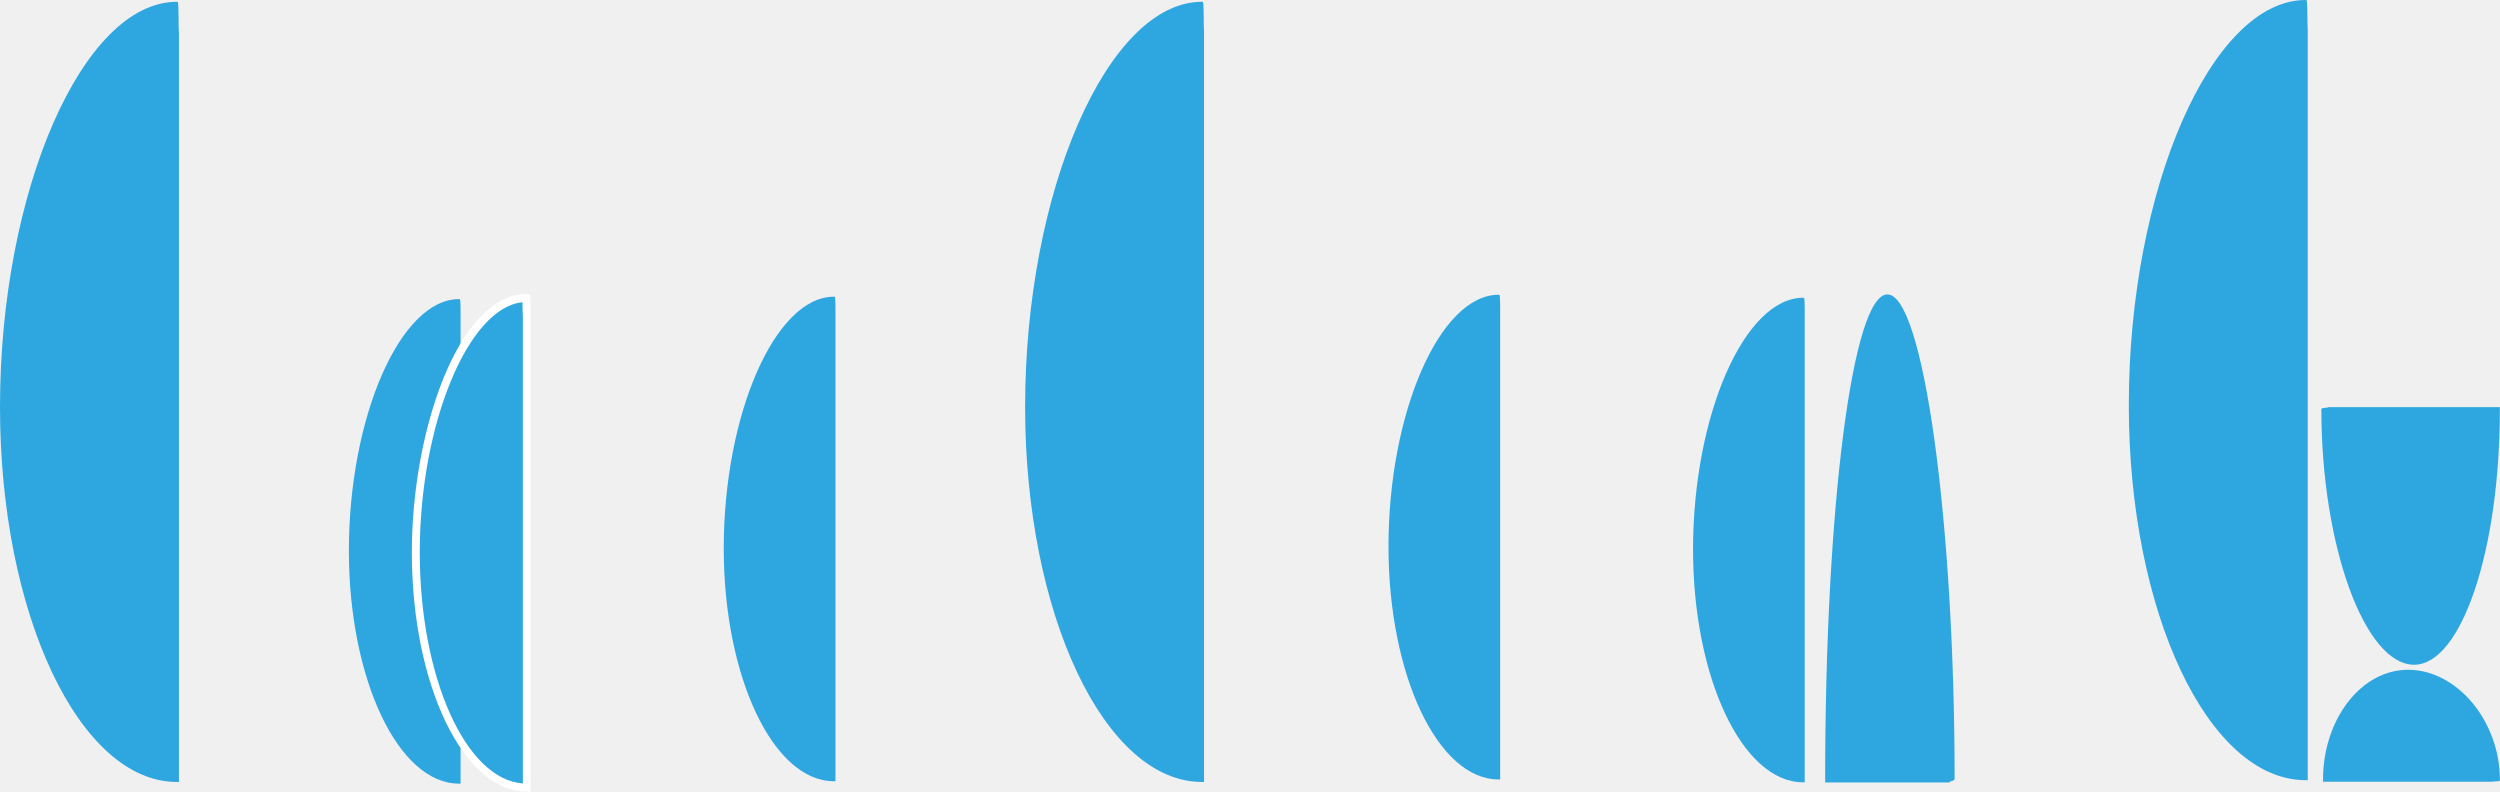
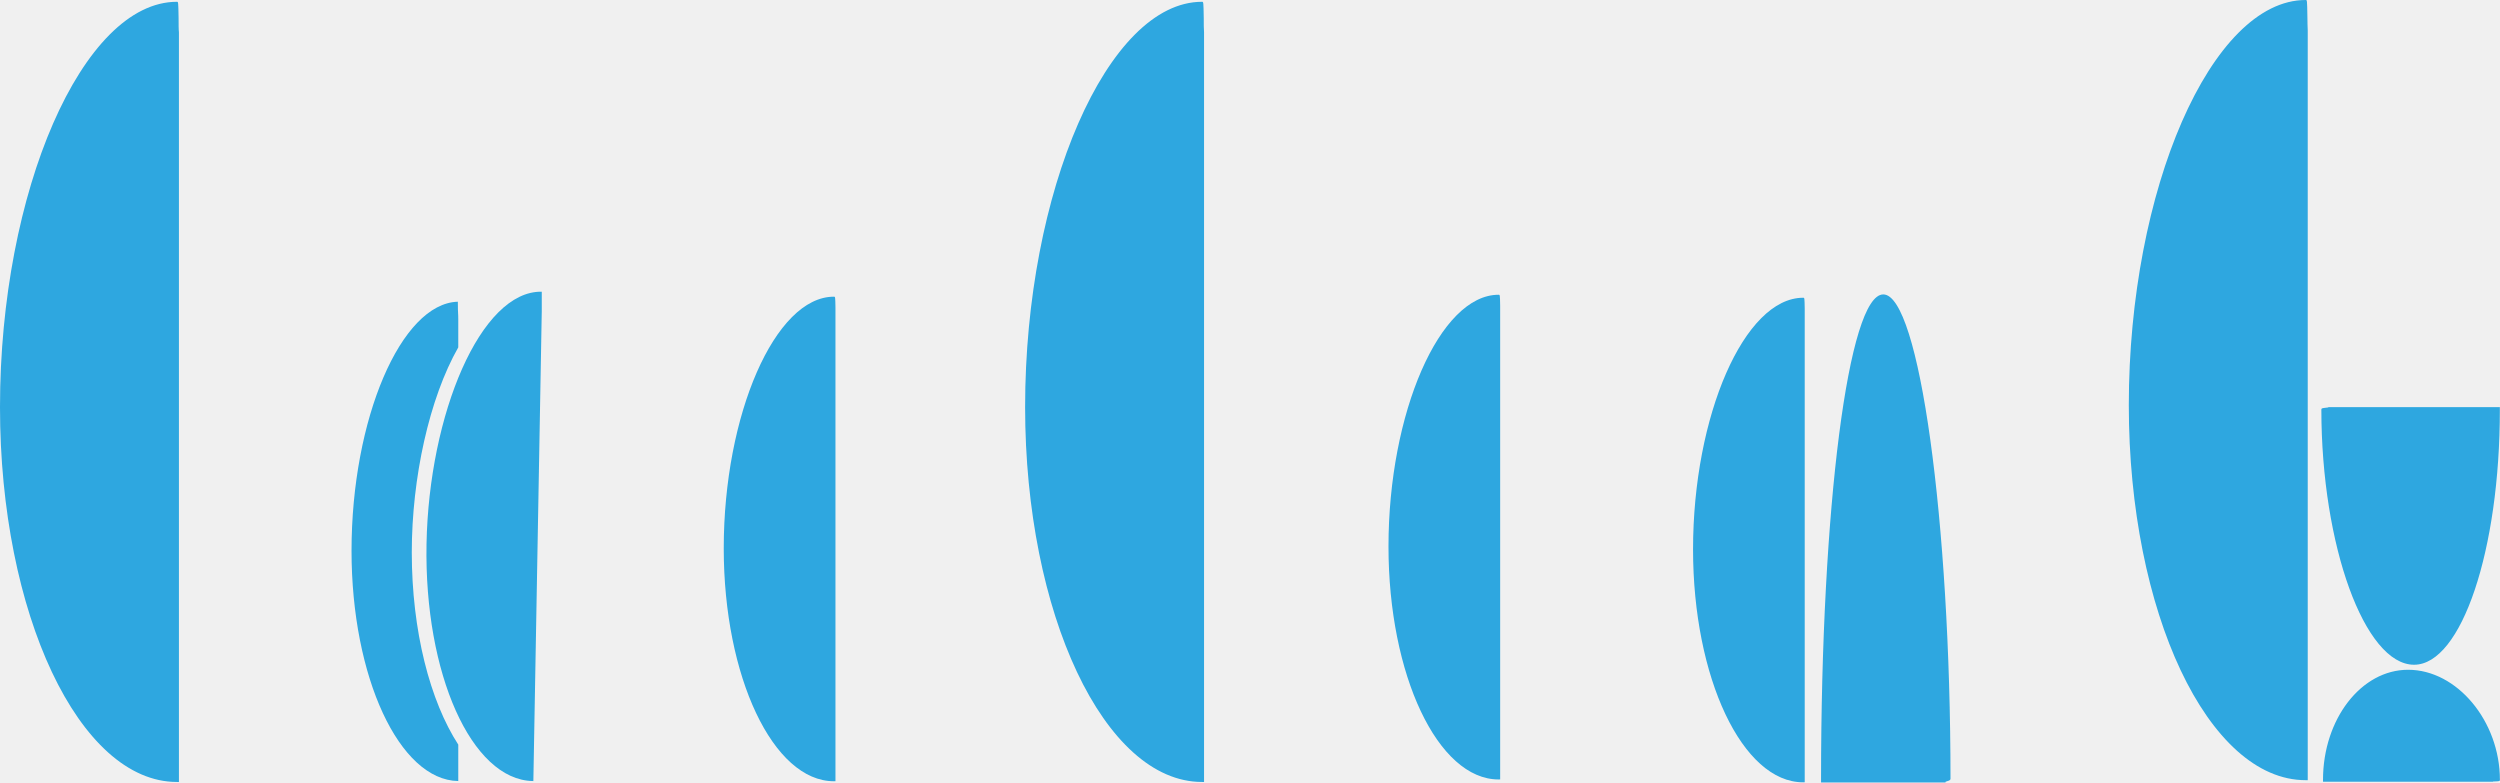
- <svg xmlns="http://www.w3.org/2000/svg" viewBox="0 0 517.38 163.8">
-   <path d="m36.78 7c-.06 0-.11-6.31-.17-6.31-20.07-.05-36.34 40.87-36.34 83.56s16.27 77.31 36.34 77.31h.17z" fill="#2ea7e0" />
-   <path d="m36.61 161.83c-20.19 0-36.61-34.83-36.61-77.58 0-44.68 17.11-83.88 36.61-83.88.29 0 .29 0 .35 3.42 0 1.08 0 2.38.07 2.89v155.15zm-.25-160.91c-19.11.33-35.82 39.13-35.82 83.34 0 42.4 16.13 76.92 36 77v-154.26c-.06-.36-.08-1.2-.11-3.15-.03-1.13-.05-2.42-.07-2.93z" fill="#2ea7e0" />
-   <path d="m248.94 7c-.06 0-.12-6.31-.18-6.31-20.07 0-36.33 40.92-36.33 83.61s16.26 77.31 36.33 77.31h.18z" fill="#2ea7e0" />
-   <path d="m248.76 161.83c-20.18 0-36.61-34.8-36.61-77.58 0-44.68 17.11-83.88 36.61-83.88.3 0 .3 0 .36 3.43 0 1.08 0 2.37.06 2.88v155.15zm-.25-160.91c-19.11.33-35.81 39.13-35.81 83.34 0 42.4 16.12 76.92 36 77v-154.26c-.06-.36-.07-1.19-.11-3.14-.03-1.13-.05-2.43-.08-2.94z" fill="#2ea7e0" />
-   <path d="m477.34 6.58c-.06 0-.11-6.31-.17-6.31-20.07 0-36.34 40.92-36.34 83.61s16.27 77.31 36.34 77.31h.17z" fill="#2ea7e0" />
-   <path d="m477.17 161.46c-20.19 0-36.61-34.8-36.61-77.58 0-44.68 17.11-83.88 36.61-83.88.29 0 .29 0 .35 3.44 0 1.07.05 2.36.07 2.87v155.15zm-.25-160.92c-19.11.34-35.82 39.14-35.82 83.34 0 42.41 16.13 76.93 36 77v-154.3c-.1-.36-.1-1.19-.1-3.13 0-1.09-.06-2.39-.08-2.91z" fill="#2ea7e0" />
-   <path d="m95.11 66.08s-.11-3.91-.11-3.91c-12.44 0-22.53 25.36-22.53 51.82s10.1 47.92 22.53 47.92h.1z" fill="#2ea7e0" />
-   <path d="m95 162.18c-12.57 0-22.8-21.62-22.8-48.19.01-27.75 10.66-52.09 22.8-52.09.28 0 .28 0 .32 2.22v1.69 96.36zm-.26-99.74c-11.75.34-22 24.28-22 51.55 0 26.16 9.9 47.46 22.09 47.65v-95.56c0-.28 0-.83-.07-2 .02-.56.01-1.28-.01-1.64z" fill="#2ea7e0" />
-   <path d="m109 65.66s-.07-4-.11-4c-12.63 0-22.87 25.75-22.87 52.63s10.27 48.71 22.9 48.71h.08z" fill="#2ea7e0" />
-   <path d="m108.92 163.8c-13.06 0-23.69-22.2-23.69-49.48 0-25.32 9.77-53.46 23.69-53.46.83 0 .83.16.88 2.8v1.19 99zm-.79-101.25c-11.23 1.09-21.26 25.27-21.26 51.77 0 25.86 9.51 47 21.34 47.81v-96.47c0-.42-.06-1-.08-2 .02-.33.01-.75 0-1.11z" fill="#fff" />
-   <g fill="#2ea7e0">
-     <path d="m172.68 65.58s-.07-3.91-.1-3.91c-12.44 0-22.53 25.36-22.53 51.82s10.09 47.92 22.53 47.92h.1z" />
-     <path d="m172.58 161.68c-12.57 0-22.8-21.62-22.8-48.19 0-27.75 10.65-52.09 22.8-52.09.28 0 .28 0 .32 2.22v1.69 96.36zm-.26-99.74c-11.75.34-22 24.28-22 51.55 0 26.16 9.9 47.46 22.09 47.65v-95.56c0-.28-.05-.83-.07-1.95.01-.63 0-1.33-.02-1.69z" />
-     <path d="m310.25 65.21s-.08-3.91-.11-3.91c-12.44 0-22.52 25.36-22.52 51.82s10.08 47.88 22.52 47.88h.11z" />
-     <path d="m310.14 161.31c-12.57 0-22.79-21.62-22.79-48.19 0-27.75 10.65-52.12 22.79-52.12.28 0 .28 0 .32 2.22v1.69 96.39zm-.25-99.74c-11.75.34-22 24.28-22 51.55 0 26.16 9.9 47.46 22.1 47.65v-95.56a17.68 17.68 0 0 1 -.08-1.95c0-.61-.01-1.33-.02-1.69z" />
-     <path d="m373.28 65.79s-.07-3.91-.11-3.91c-12.44 0-22.52 25.36-22.52 51.83s10.08 47.92 22.52 47.92h.11z" />
-     <path d="m373.17 161.9c-12.57 0-22.79-21.62-22.79-48.19 0-27.75 10.65-52.09 22.79-52.09.28 0 .28 0 .32 2.24v1.67 96.36zm-.25-99.74c-11.75.34-22 24.28-22 51.55 0 26.16 9.89 47.46 22.09 47.65v-95.56c0-.27 0-.82-.07-1.93.06-.62-.01-1.35-.02-1.71z" />
-     <path d="m515.69 161.51s1.42-.08 1.42-.11c0-12.44-9.18-22.52-18.75-22.52s-17.36 10.12-17.36 22.52v.11z" />
-     <path d="m516 161.78h-35.25v-.38c0-12.57 7.9-22.79 17.61-22.79 10.13 0 19 10.65 19 22.79 0 .27-.09.28-1 .32h-.46zm-34.67-.54h34.38a6.28 6.28 0 0 1 .72-.06h.45c-.12-11.76-8.7-22-18.48-22-9.4-.04-17.05 9.82-17.11 22.06z" />
-     <path d="m482.09 84.5c0 .09-1.43.17-1.43.25 0 29 9.27 52.58 18.94 52.58s17.51-23.54 17.51-52.58v-.25z" />
-     <path d="m499.6 137.57c-10.22 0-19.19-24.68-19.19-52.82 0-.26.18-.28.94-.37l.49-.06v-.06h35.51v.5c.01 29.12-7.96 52.81-17.75 52.81zm-18.69-52.63c0 13.71 2.08 26.81 5.82 36.9 3.59 9.68 8.28 15.24 12.87 15.24 9.52 0 17.26-23.48 17.26-52.33h-34.7a3.82 3.82 0 0 1 -.76.12z" />
-     <path d="m403.21 161.66c0-.16 1-.31 1-.48 0-55.22-6.68-100-13.64-100s-12.57 44.82-12.57 100v.48z" />
-     <path d="m403.48 161.93h-25.76v-.75c0-56.21 5.66-100.25 12.88-100.25 7.41 0 13.91 46.85 13.91 100.25 0 .28-.3.37-.71.5l-.32.11zm-25.22-.54h24.82a2.17 2.17 0 0 1 .56-.22l.33-.11c0-26.2-1.5-51.25-4.21-70.54-2.55-18.19-6-29-9.16-29-6.69 0-12.34 45.66-12.34 99.71z" />
+ <svg xmlns="http://www.w3.org/2000/svg" viewBox="0 0 517.38 161.93">
+   <defs>
+     <style>.cls-1{fill:#2ea7e0;}</style>
+   </defs>
+   <g id="レイヤー_2" data-name="レイヤー 2">
+     <g id="レイヤー_1-2" data-name="レイヤー 1">
+       <path class="cls-1" d="M36.78,7c-.06,0-.11-6.31-.17-6.31C16.54.64.27,41.56.27,84.25s16.27,77.31,36.34,77.31h.17Z" />
+       <path class="cls-1" d="M36.61,161.83C16.42,161.83,0,127,0,84.25,0,39.57,17.11.37,36.61.37c.29,0,.29,0,.35,3.42,0,1.08,0,2.38.07,2.89h0V161.83ZM36.36.92C17.25,1.25.54,40.05.54,84.26c0,42.4,16.13,76.92,36,77V7h0c-.06-.36-.08-1.2-.11-3.15C36.4,2.72,36.38,1.43,36.36.92Z" />
+       <path class="cls-1" d="M248.94,7c-.06,0-.12-6.31-.18-6.31-20.07,0-36.33,40.92-36.33,83.61s16.26,77.31,36.33,77.31h.18Z" />
+       <path class="cls-1" d="M248.76,161.83c-20.18,0-36.61-34.8-36.61-77.58,0-44.68,17.11-83.88,36.61-83.88.3,0,.3,0,.36,3.43,0,1.08,0,2.37.06,2.88h0V161.83ZM248.51.92c-19.11.33-35.81,39.13-35.81,83.34,0,42.4,16.12,76.92,36,77V7h0c-.06-.36-.07-1.19-.11-3.14C248.56,2.73,248.54,1.43,248.51.92Z" />
+       <path class="cls-1" d="M477.34,6.58c-.06,0-.11-6.31-.17-6.31-20.07,0-36.34,40.92-36.34,83.61s16.27,77.31,36.34,77.31h.17Z" />
+       <path class="cls-1" d="M477.17,161.46c-20.19,0-36.61-34.8-36.61-77.58C440.56,39.2,457.67,0,477.17,0c.29,0,.29,0,.35,3.44,0,1.07.05,2.36.07,2.87h0V161.46ZM476.92.54C457.81.88,441.1,39.68,441.1,83.88c0,42.41,16.13,76.93,36,77V6.58h0C477,6.22,477,5.39,477,3.45,477,2.36,476.94,1.06,476.92.54Z" />
+       <path class="cls-1" d="M94.75,62.44c-11.75.34-22,24.28-22,51.55,0,26.16,9.9,47.46,22.09,47.65V154.1c-5.83-9-9.62-23.5-9.62-39.78,0-15.42,3.63-31.91,9.62-42.43V66.08h0c0-.28,0-.83-.07-2C94.78,63.52,94.77,62.8,94.75,62.44Z" />
+       <path class="cls-1" d="M112.12,64.37s0-4,0-4c-12.63-.24-23.35,25.32-23.85,52.19s9.33,48.84,22,49.08h.11Z" />
+       <path class="cls-1" d="M172.68,65.58s-.07-3.91-.1-3.91c-12.44,0-22.53,25.36-22.53,51.82s10.09,47.92,22.53,47.92h.1Z" />
+       <path class="cls-1" d="M172.58,161.68c-12.57,0-22.8-21.62-22.8-48.19,0-27.75,10.65-52.09,22.8-52.09.28,0,.28,0,.32,2.22,0,.61,0,1.33,0,1.69h0v96.36Zm-.26-99.74c-11.75.34-22,24.28-22,51.55,0,26.16,9.9,47.46,22.09,47.65V65.58h0c0-.28-.05-.83-.07-1.95C172.35,63,172.34,62.3,172.32,61.94Z" />
+       <path class="cls-1" d="M310.25,65.21s-.08-3.91-.11-3.91c-12.44,0-22.52,25.36-22.52,51.82S297.7,161,310.14,161h.11Z" />
+       <path class="cls-1" d="M310.14,161.31c-12.57,0-22.79-21.62-22.79-48.19C287.35,85.37,298,61,310.14,61c.28,0,.28,0,.32,2.22,0,.6,0,1.33,0,1.69h0V161.3Zm-.25-99.74c-11.75.34-22,24.28-22,51.55,0,26.16,9.9,47.46,22.1,47.65V65.21h0a17.68,17.68,0,0,1-.08-1.95C309.91,62.65,309.9,61.93,309.89,61.57Z" />
+       <path class="cls-1" d="M373.28,65.79s-.07-3.91-.11-3.91c-12.44,0-22.52,25.36-22.52,51.83s10.08,47.92,22.52,47.92h.11Z" />
+       <path class="cls-1" d="M373.17,161.9c-12.57,0-22.79-21.62-22.79-48.19,0-27.75,10.65-52.09,22.79-52.09.28,0,.28,0,.32,2.24,0,.6,0,1.31,0,1.67h0v96.36Zm-.25-99.74c-11.75.34-22,24.28-22,51.55,0,26.16,9.89,47.46,22.09,47.65V65.8h0c0-.27,0-.82-.07-1.93C373,63.25,372.93,62.52,372.92,62.16Z" />
+       <path class="cls-1" d="M515.69,161.51s1.42-.08,1.42-.11c0-12.44-9.18-22.52-18.75-22.52S481,149,481,161.4v.11Z" />
+       <path class="cls-1" d="M516,161.78H480.75v-.38c0-12.57,7.9-22.79,17.61-22.79,10.13,0,19,10.65,19,22.79,0,.27-.09.28-1,.32l-.46,0v0Zm-34.67-.54h34.38a6.28,6.28,0,0,1,.72-.06l.45,0c-.12-11.76-8.7-22-18.48-22C489,139.14,481.35,149,481.29,161.24Z" />
+       <path class="cls-1" d="M482.09,84.5c0,.09-1.43.17-1.43.25,0,29,9.27,52.58,18.94,52.58s17.51-23.54,17.51-52.58V84.5Z" />
+       <path class="cls-1" d="M499.6,137.57c-10.22,0-19.19-24.68-19.19-52.82,0-.26.18-.28.94-.37l.49-.06v-.06h35.51v.5C517.36,113.88,509.39,137.57,499.6,137.57ZM480.91,84.94c0,13.71,2.08,26.81,5.82,36.9,3.59,9.68,8.28,15.24,12.87,15.24,9.52,0,17.26-23.48,17.26-52.33h-34.7a3.82,3.82,0,0,1-.76.12Z" />
+       <path class="cls-1" d="M402.36,161.66c0-.16,1-.31,1-.48,0-55.22-6.68-100-13.64-100s-12.61,44.76-12.61,100v.48Z" />
+       <path class="cls-1" d="M402.63,161.93H376.87v-.75c0-56.21,5.66-100.25,12.88-100.25,7.41,0,13.91,46.85,13.91,100.25,0,.28-.3.37-.71.5l-.32.11Zm-25.22-.54h24.83a1.91,1.91,0,0,1,.56-.22l.32-.11c0-26.2-1.5-51.25-4.2-70.54-2.56-18.19-6-29-9.17-29-6.69,0-12.34,45.66-12.34,99.71Z" />
+     </g>
  </g>
</svg>
